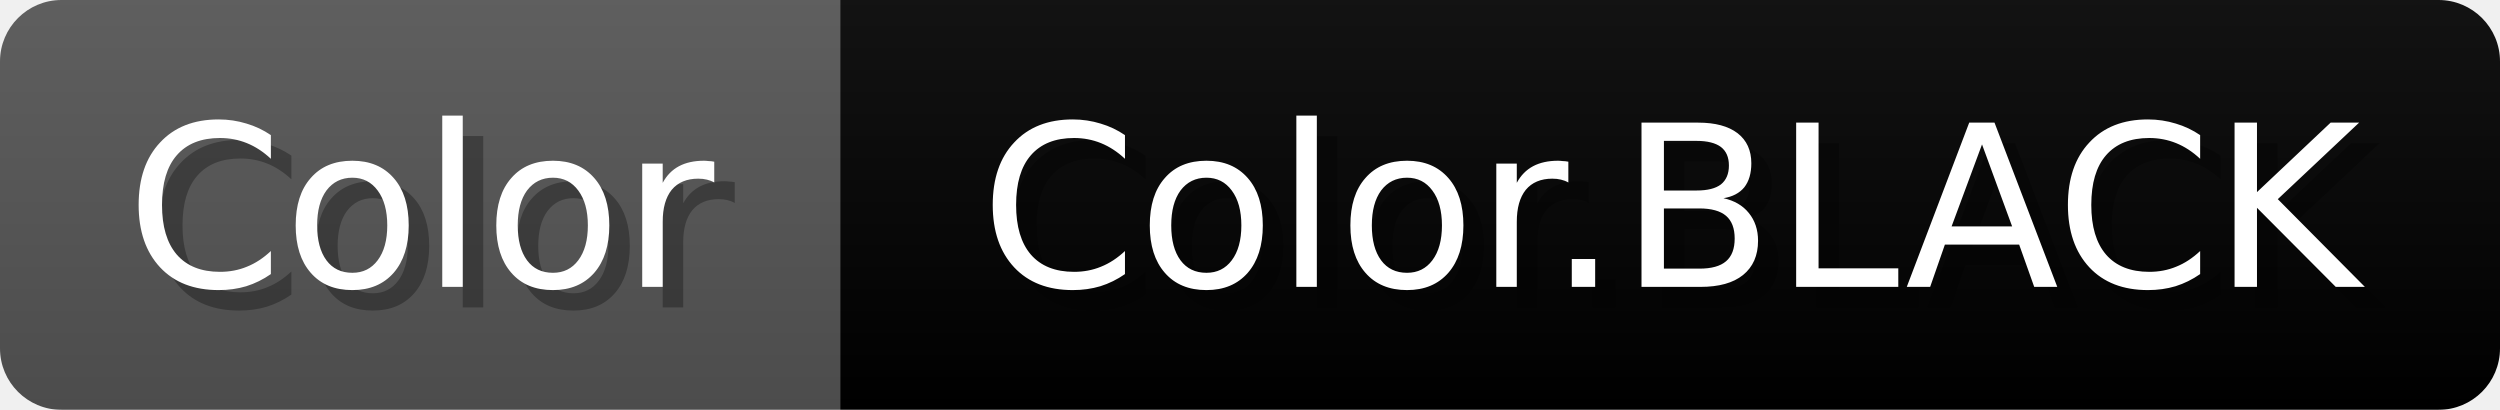
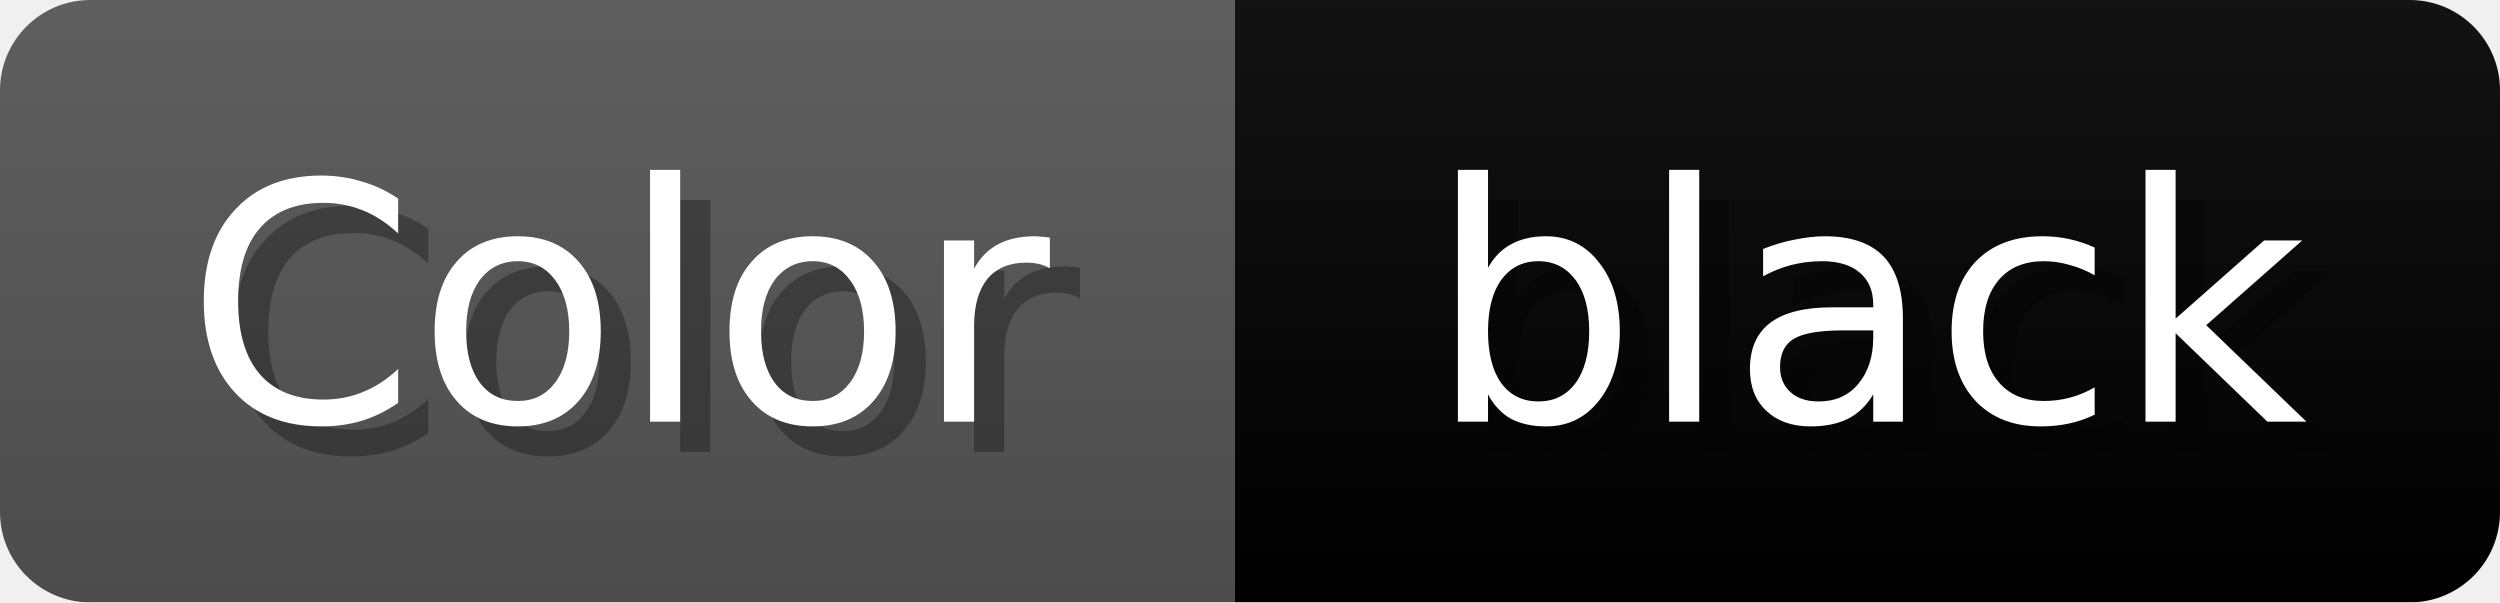
- <svg xmlns="http://www.w3.org/2000/svg" width="122" height="20">
+ <svg xmlns="http://www.w3.org/2000/svg" width="83" height="20">
  <linearGradient id="b" x2="0" y2="100%">
    <stop offset="0" stop-color="#bbb" stop-opacity=".1" />
    <stop offset="1" stop-opacity=".1" />
  </linearGradient>
-   <mask id="anybadge_44">
-     <rect width="122" height="20" rx="3" fill="#fff" />
+   <mask id="anybadge_2">
+     <rect width="83" height="20" rx="3" fill="#fff" />
  </mask>
-   <g mask="url(#anybadge_44)">
+   <g mask="url(#anybadge_2)">
    <path fill="#555" d="M0 0h41v20H0z" />
-     <path fill="#000000" d="M41 0h81v20H41z" />
-     <path fill="url(#b)" d="M0 0h122v20H0z" />
+     <path fill="#000000" d="M41 0h42v20H41z" />
+     <path fill="url(#b)" d="M0 0h83v20H0z" />
  </g>
  <g fill="#fff" text-anchor="middle" font-family="DejaVu Sans,Verdana,Geneva,sans-serif" font-size="11">
    <text x="21.5" y="15" fill="#010101" fill-opacity=".3">Color</text>
    <text x="20.5" y="14">Color</text>
  </g>
  <g fill="#fff" text-anchor="middle" font-family="DejaVu Sans,Verdana,Geneva,sans-serif" font-size="11">
-     <text x="82.5" y="15" fill="#010101" fill-opacity=".3">Color.BLACK</text>
-     <text x="81.5" y="14">Color.BLACK</text>
+     <text x="63.0" y="15" fill="#010101" fill-opacity=".3">black</text>
+     <text x="62.0" y="14">black</text>
  </g>
</svg>
